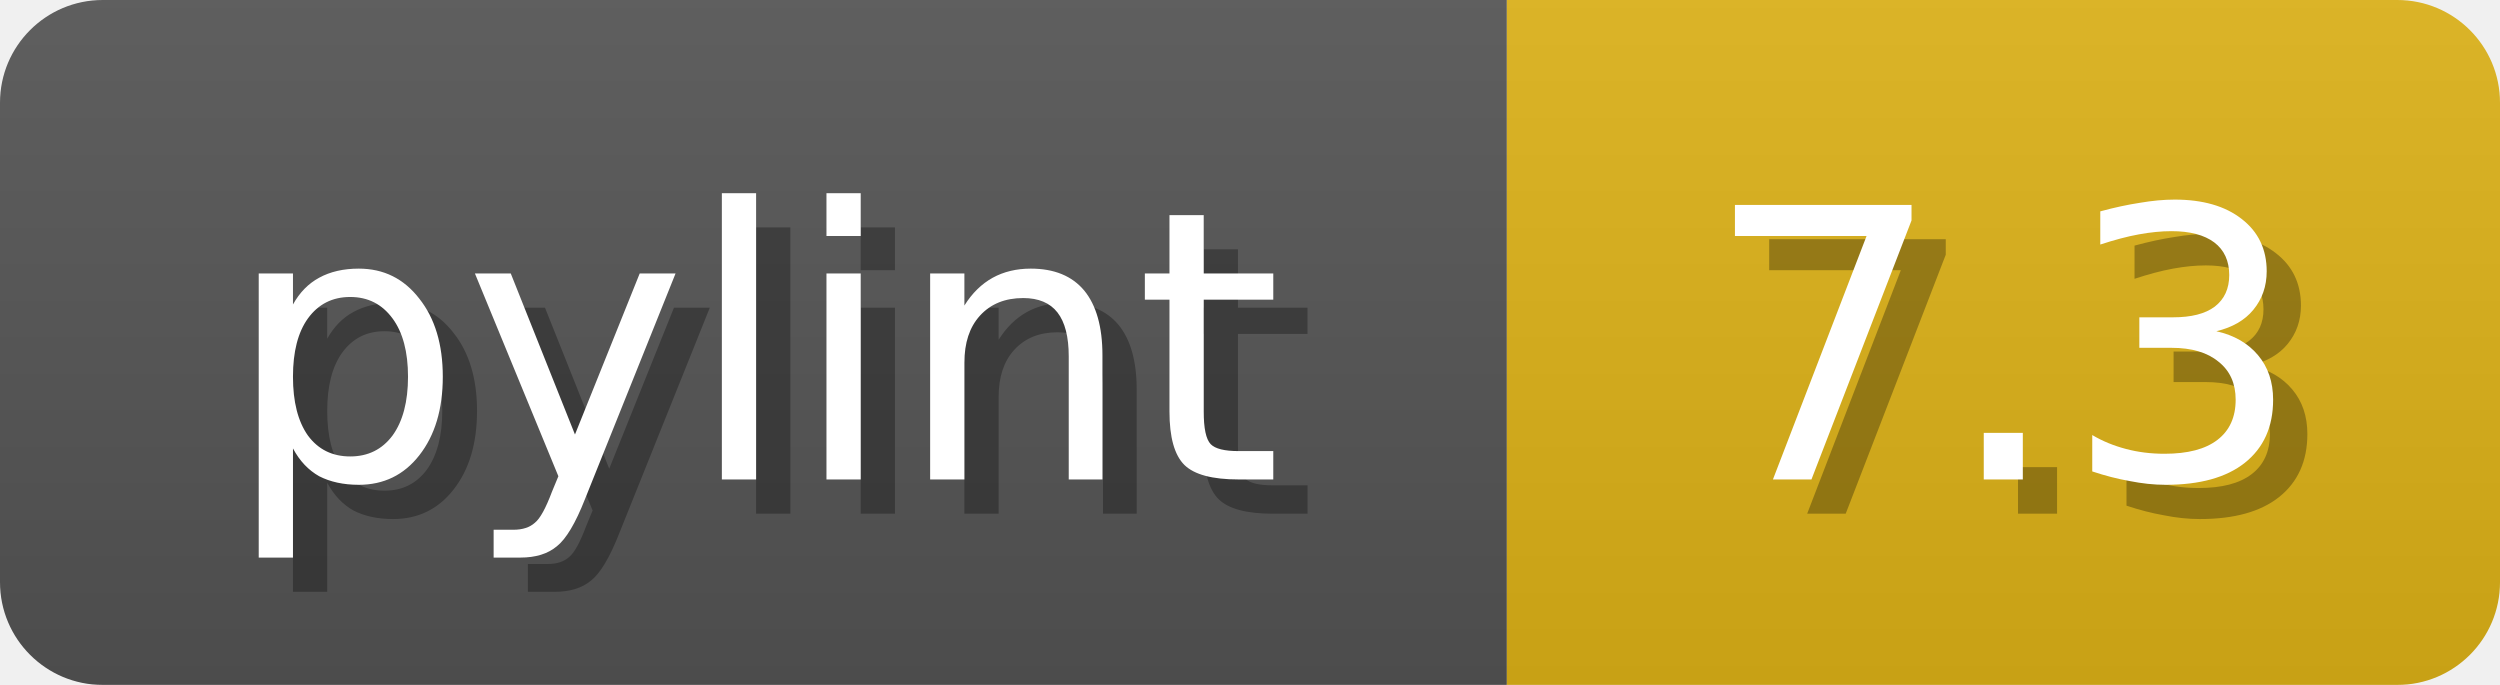
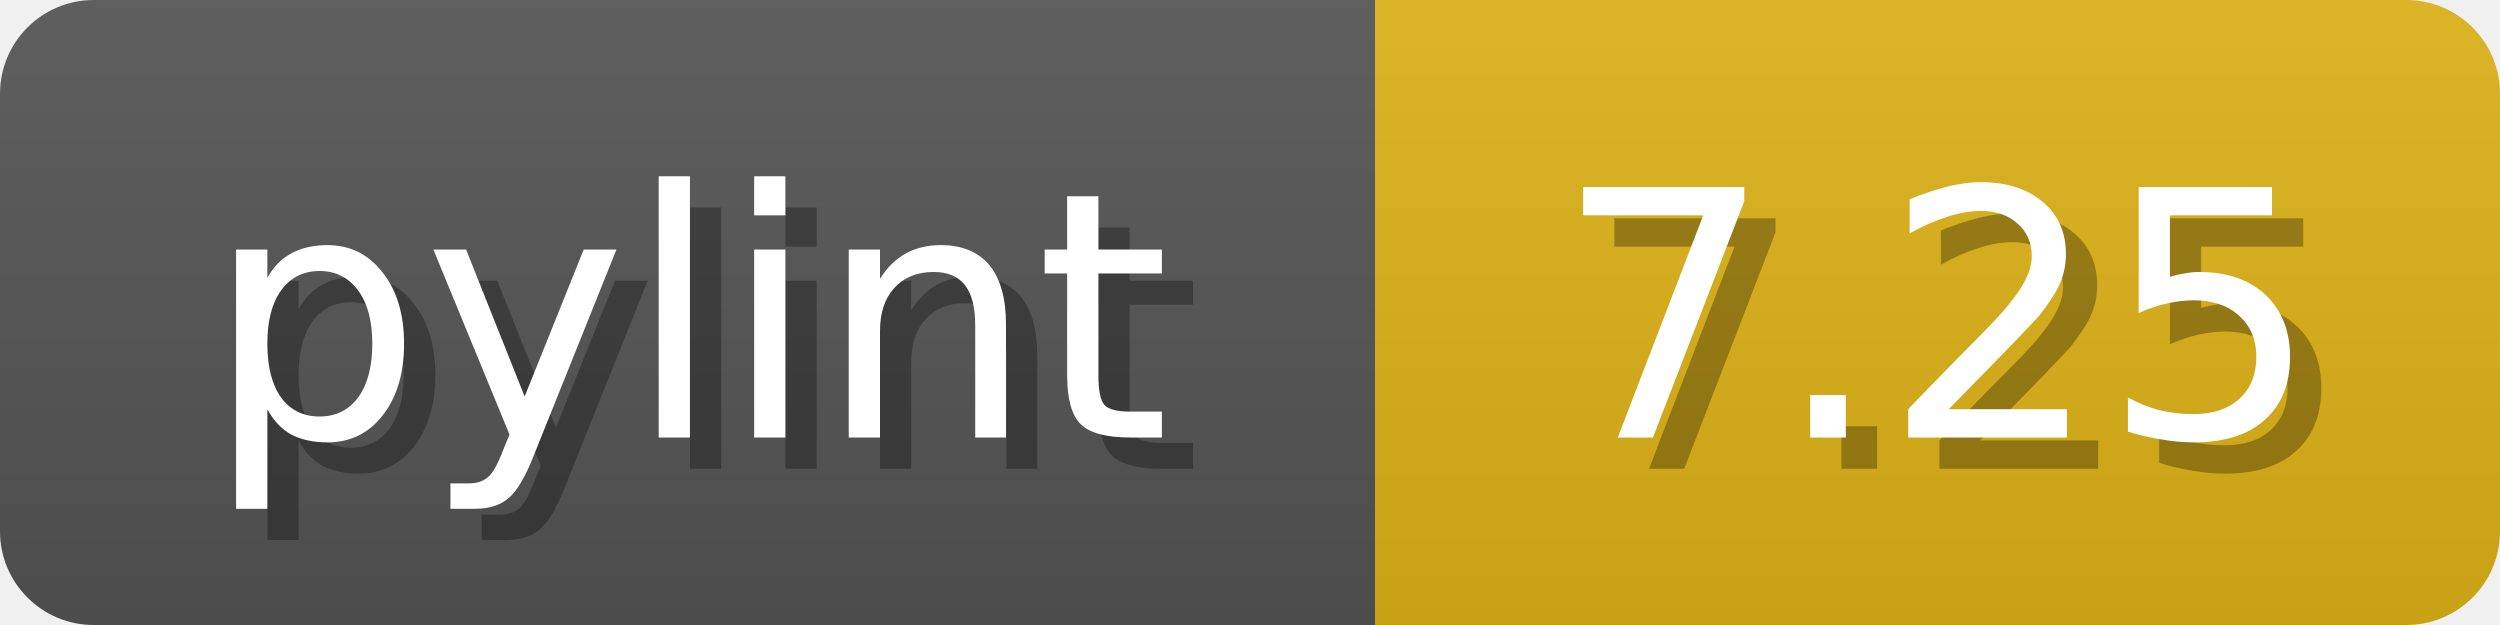
- <svg xmlns="http://www.w3.org/2000/svg" width="73" height="20">
+ <svg xmlns="http://www.w3.org/2000/svg" width="80" height="20">
  <linearGradient id="b" x2="0" y2="100%">
    <stop offset="0" stop-color="#bbb" stop-opacity=".1" />
    <stop offset="1" stop-opacity=".1" />
  </linearGradient>
  <mask id="anybadge_1">
-     <rect width="73" height="20" rx="3" fill="#fff" />
+     <rect width="80" height="20" rx="3" fill="#fff" />
  </mask>
  <g mask="url(#anybadge_1)">
    <path fill="#555" d="M0 0h44v20H0z" />
-     <path fill="#DFB317" d="M44 0h29v20H44z" />
-     <path fill="url(#b)" d="M0 0h73v20H0z" />
+     <path fill="#DFB317" d="M44 0h36v20H44z" />
+     <path fill="url(#b)" d="M0 0h80v20H0z" />
  </g>
  <g fill="#fff" text-anchor="middle" font-family="DejaVu Sans,Verdana,Geneva,sans-serif" font-size="11">
    <text x="23.0" y="15" fill="#010101" fill-opacity=".3">pylint</text>
    <text x="22.0" y="14">pylint</text>
  </g>
  <g fill="#fff" text-anchor="middle" font-family="DejaVu Sans,Verdana,Geneva,sans-serif" font-size="11">
-     <text x="59.5" y="15" fill="#010101" fill-opacity=".3">7.3</text>
-     <text x="58.5" y="14">7.3</text>
+     <text x="63.0" y="15" fill="#010101" fill-opacity=".3">7.25</text>
+     <text x="62.0" y="14">7.25</text>
  </g>
</svg>
